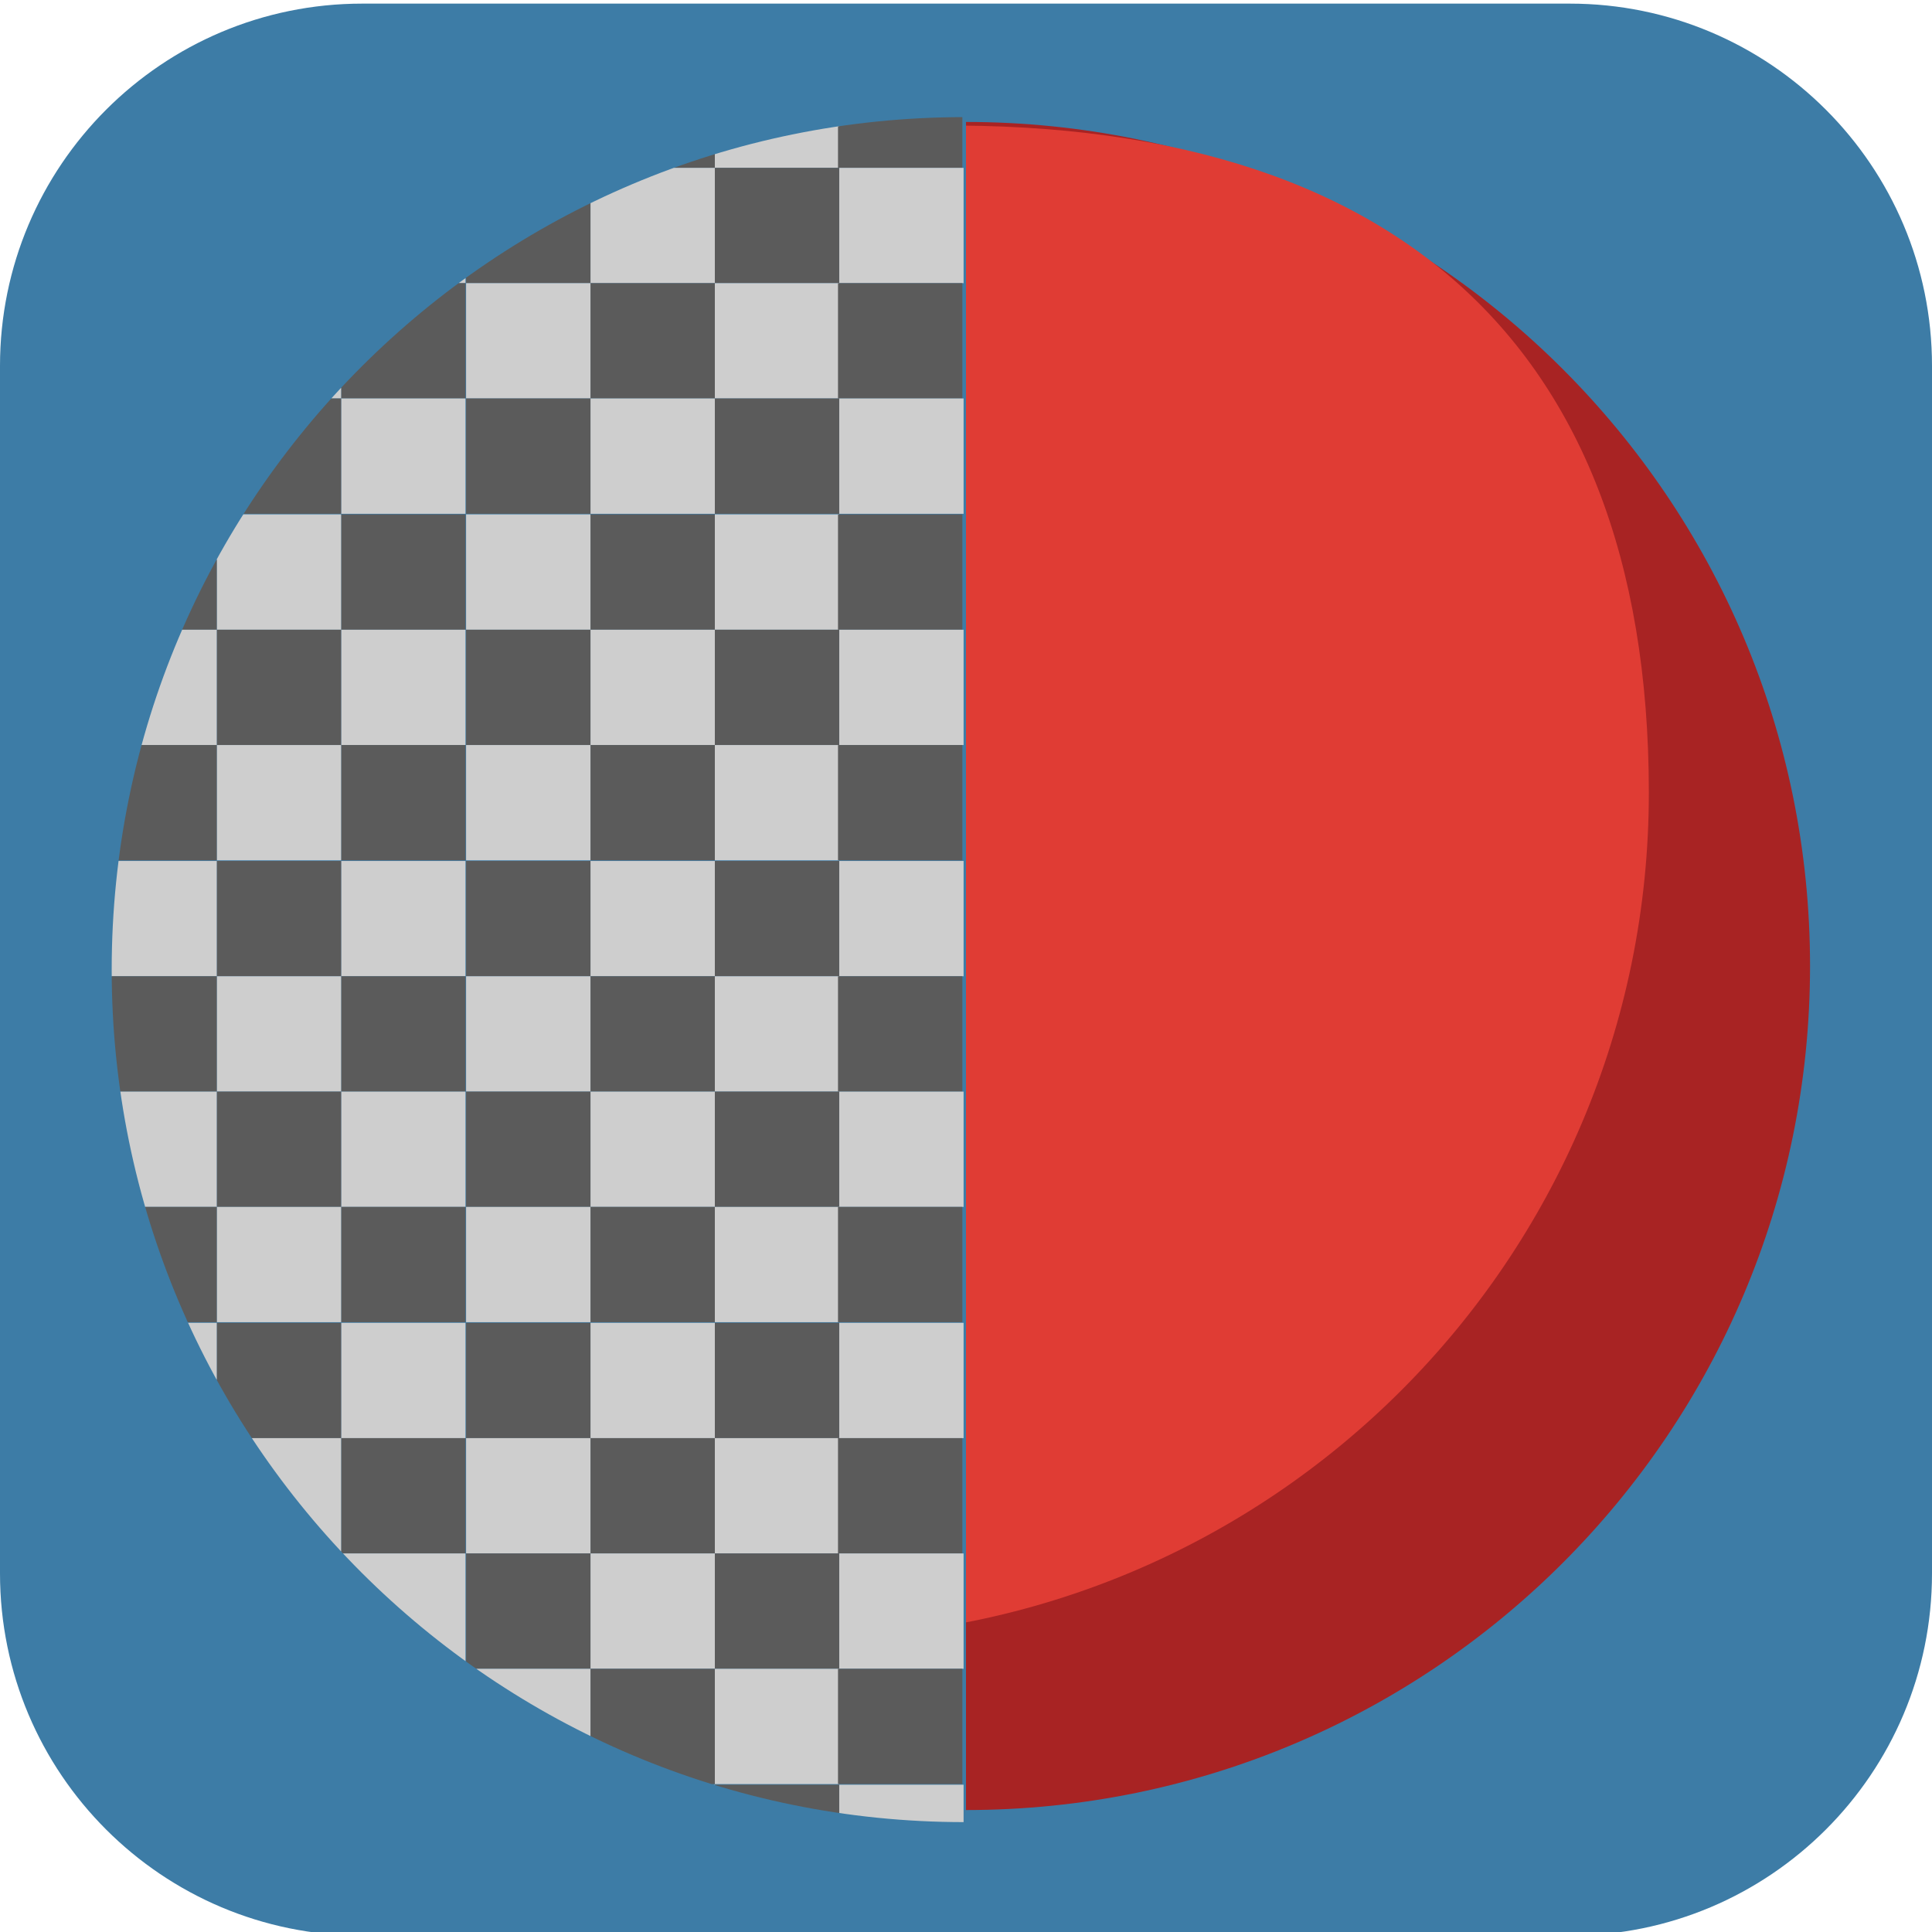
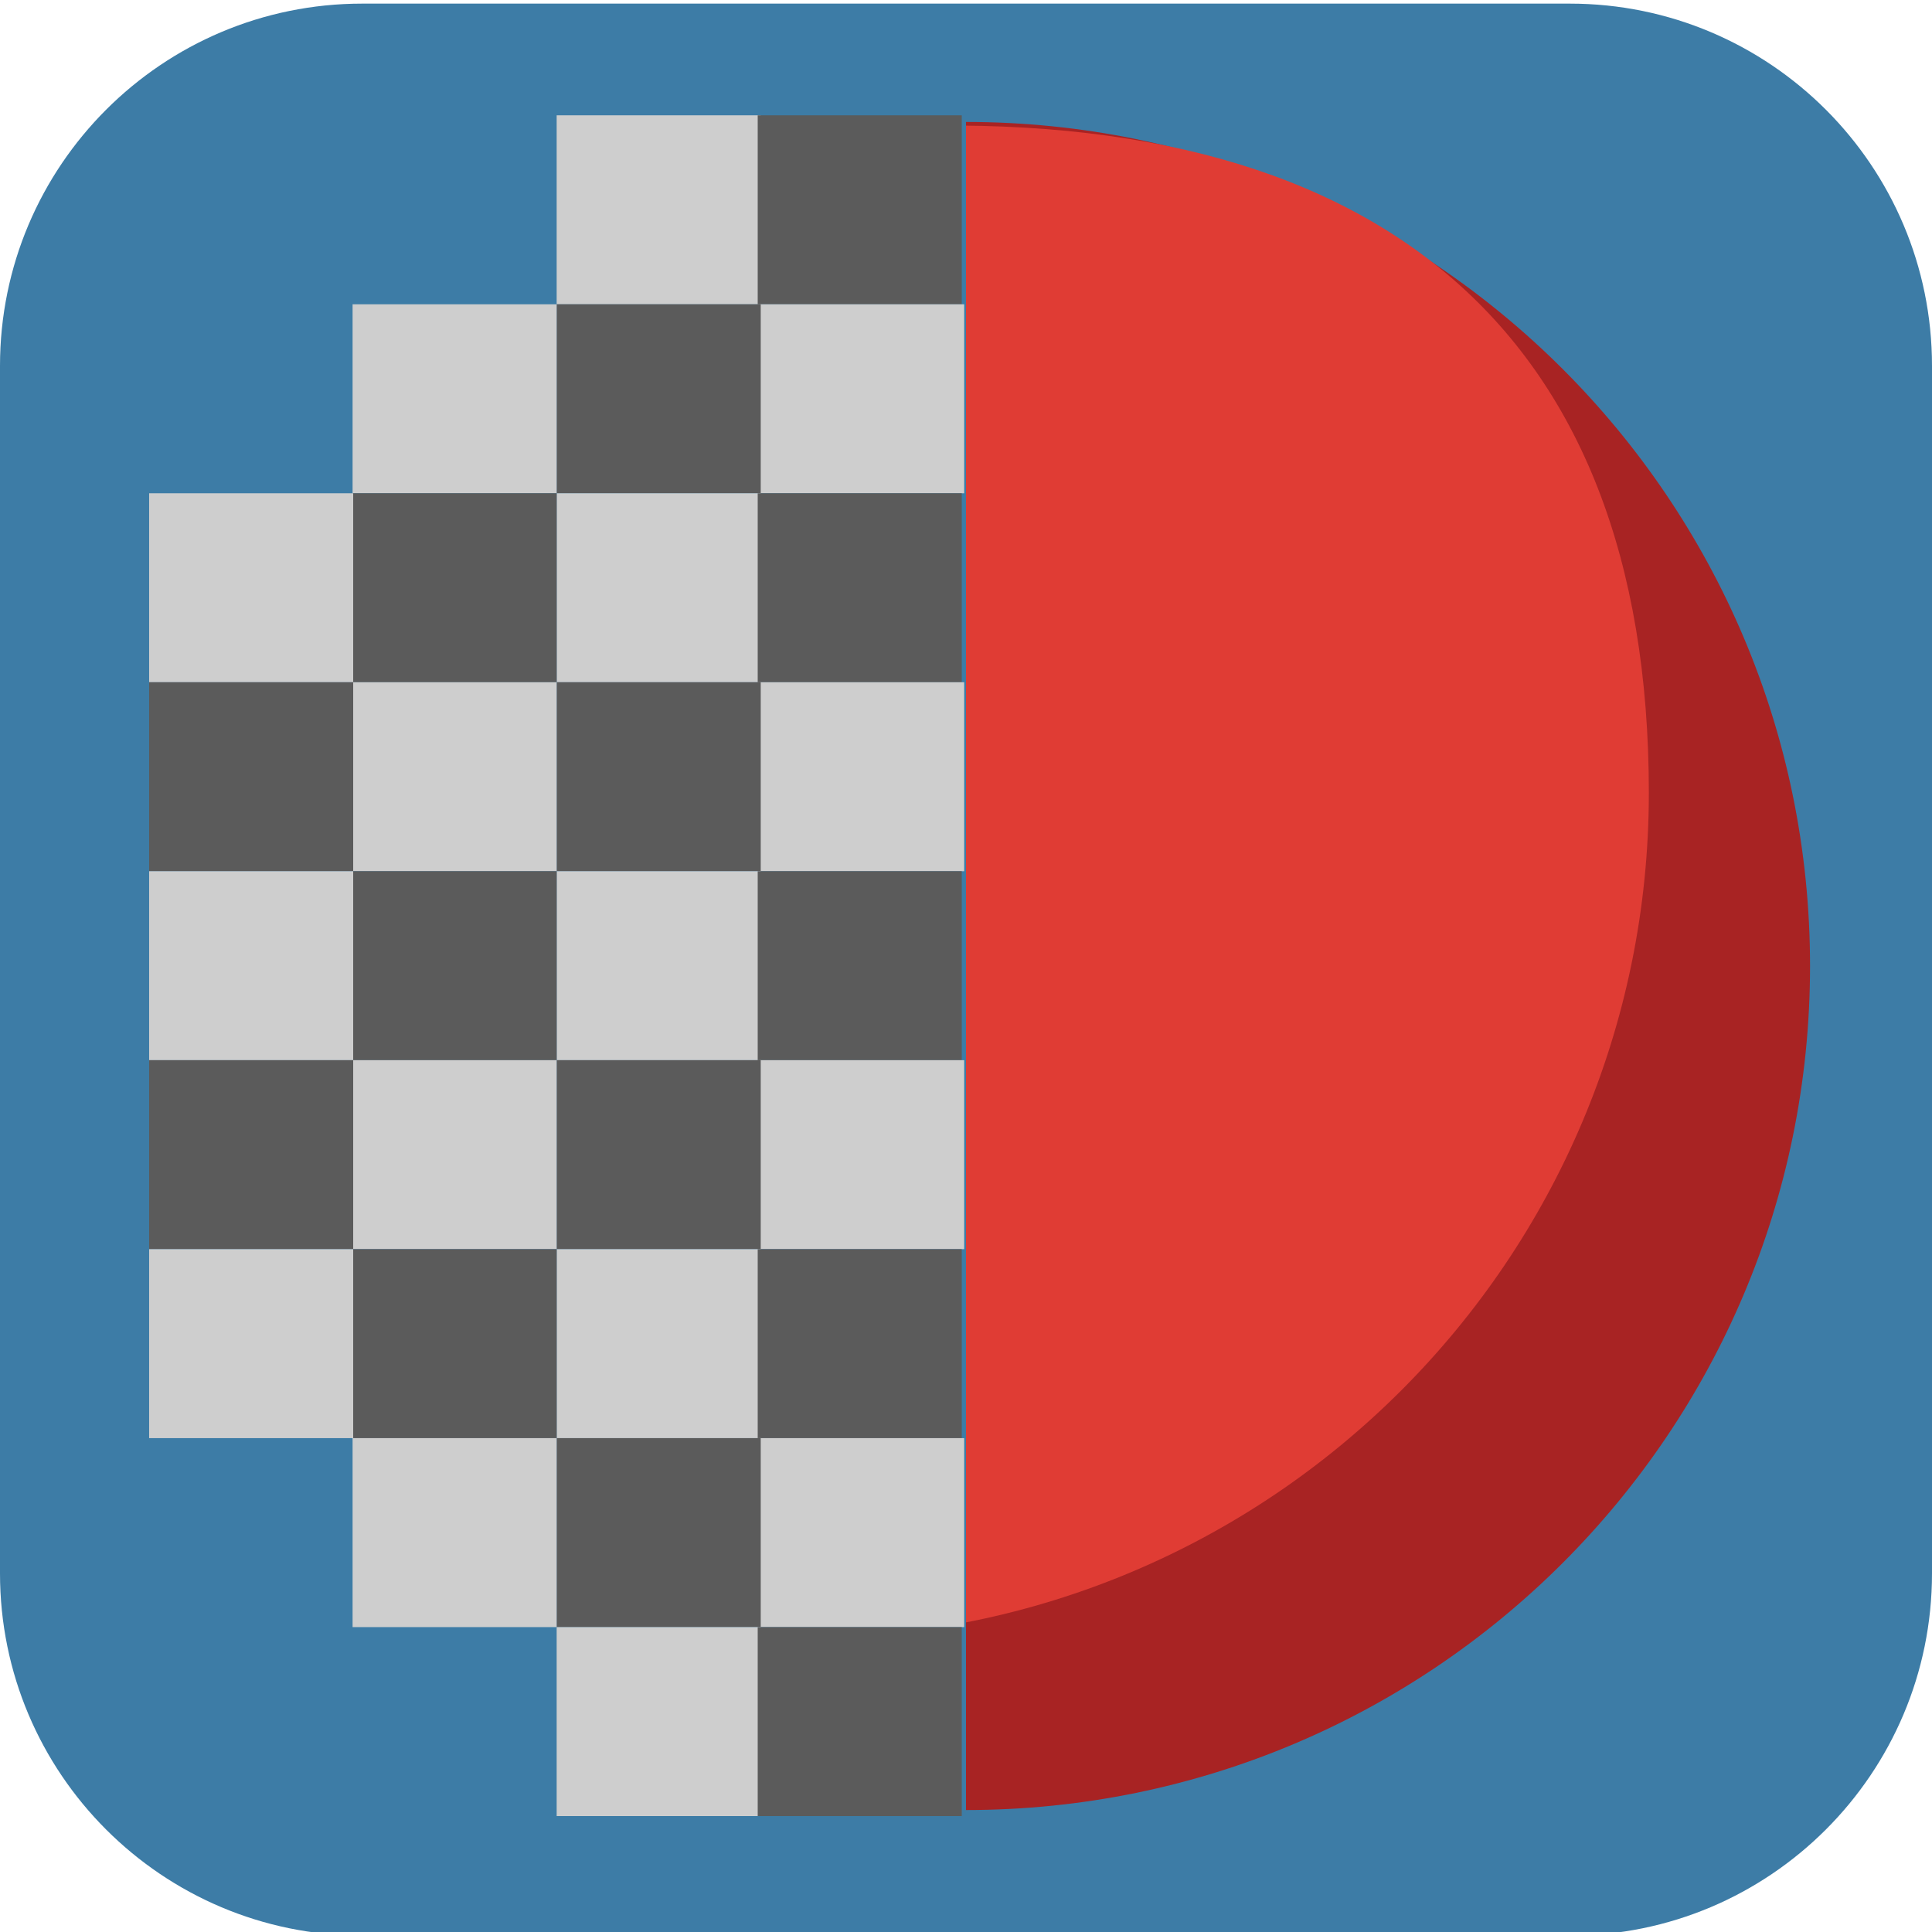
- <svg xmlns="http://www.w3.org/2000/svg" id="Layer_2" data-name="Layer 2" viewBox="0 0 32 32">
+ <svg xmlns="http://www.w3.org/2000/svg" viewBox="0 0 32 32">
  <defs>
    <clipPath id="clip-path">
      <rect x="16" y="-15.78" width="40.89" height="68.22" style="fill:none" />
    </clipPath>
-     <clipPath id="clip-path-2">
-       <circle cx="15.97" cy="16.06" r="14.12" style="fill:none" />
-     </clipPath>
  </defs>
-   <rect y="0.06" width="32" height="32" rx="6" style="fill:#3d7ca6" />
-   <g style="clip-path:url(#clip-path)">
-     <circle cx="16" cy="16" r="13.98" style="fill:#a82323" />
-     <path d="M27.31,13.13a14,14,0,0,1-14,14C5.61,27.11,2,23.58,2,15.25c0-8.09,7.63-12.86,12.37-13.13C22.74,1.64,27.31,5.41,27.31,13.13Z" style="fill:#e03c34" />
+   <g id="Layer_2" data-name="Layer 2">
+     <rect y="0.06" width="32" height="32" rx="6" style="fill:#3d7ca6" />
+     <g style="clip-path:url(#clip-path)">
+       <circle cx="16" cy="16" r="13.98" style="fill:#a82323" />
+       <path d="M27.31,13.13a14,14,0,0,1-14,14C5.61,27.11,2,23.58,2,15.25c0-8.09,7.63-12.86,12.37-13.13C22.74,1.64,27.31,5.41,27.31,13.13Z" style="fill:#e03c34" />
+     </g>
  </g>
-   <g style="clip-path:url(#clip-path-2)">
-     <rect x="13.9" y="-1.05" width="2.06" height="1.91" style="fill:#cecece" />
-     <rect x="11.84" y="-1.05" width="2.06" height="1.91" style="fill:#5b5b5b" />
-     <rect x="9.78" y="-1.05" width="2.06" height="1.91" style="fill:#cecece" />
-     <rect x="7.72" y="-1.05" width="2.06" height="1.91" style="fill:#5b5b5b" />
-     <rect x="5.65" y="-1.05" width="2.06" height="1.91" style="fill:#cecece" />
-     <rect x="3.59" y="-1.05" width="2.06" height="1.91" style="fill:#5b5b5b" />
-     <rect x="1.53" y="-1.05" width="2.06" height="1.91" style="fill:#cecece" />
-     <rect x="11.84" y="0.87" width="2.06" height="1.91" style="fill:#cecece" />
-     <rect x="9.78" y="0.87" width="2.06" height="1.91" style="fill:#5b5b5b" />
-     <rect x="7.72" y="0.87" width="2.06" height="1.91" style="fill:#cecece" />
-     <rect x="5.65" y="0.87" width="2.06" height="1.91" style="fill:#5b5b5b" />
-     <rect x="3.59" y="0.87" width="2.06" height="1.91" style="fill:#cecece" />
-     <rect x="1.53" y="0.87" width="2.06" height="1.91" style="fill:#5b5b5b" />
-     <rect x="13.88" y="0.87" width="2.06" height="1.91" style="fill:#5b5b5b" />
-     <rect x="13.9" y="2.78" width="2.06" height="1.91" style="fill:#cecece" />
-     <rect x="11.84" y="2.78" width="2.06" height="1.91" style="fill:#5b5b5b" />
-     <rect x="9.78" y="2.78" width="2.06" height="1.91" style="fill:#cecece" />
-     <rect x="7.72" y="2.78" width="2.06" height="1.91" style="fill:#5b5b5b" />
-     <rect x="5.65" y="2.78" width="2.06" height="1.91" style="fill:#cecece" />
-     <rect x="3.59" y="2.78" width="2.06" height="1.91" style="fill:#5b5b5b" />
-     <rect x="1.53" y="2.78" width="2.06" height="1.91" style="fill:#cecece" />
-     <rect x="11.84" y="4.69" width="2.06" height="1.91" style="fill:#cecece" />
-     <rect x="9.78" y="4.69" width="2.06" height="1.91" style="fill:#5b5b5b" />
-     <rect x="7.72" y="4.69" width="2.06" height="1.91" style="fill:#cecece" />
-     <rect x="5.65" y="4.69" width="2.06" height="1.91" style="fill:#5b5b5b" />
-     <rect x="3.59" y="4.69" width="2.06" height="1.91" style="fill:#cecece" />
-     <rect x="1.53" y="4.69" width="2.06" height="1.91" style="fill:#5b5b5b" />
-     <rect x="13.88" y="4.69" width="2.06" height="1.91" style="fill:#5b5b5b" />
-     <rect x="13.9" y="6.6" width="2.06" height="1.91" style="fill:#cecece" />
-     <rect x="11.84" y="6.6" width="2.06" height="1.91" style="fill:#5b5b5b" />
-     <rect x="9.78" y="6.6" width="2.06" height="1.91" style="fill:#cecece" />
-     <rect x="7.72" y="6.6" width="2.06" height="1.91" style="fill:#5b5b5b" />
-     <rect x="5.65" y="6.6" width="2.06" height="1.91" style="fill:#cecece" />
-     <rect x="3.59" y="6.6" width="2.06" height="1.91" style="fill:#5b5b5b" />
-     <rect x="1.53" y="6.6" width="2.06" height="1.91" style="fill:#cecece" />
-     <rect x="11.84" y="8.52" width="2.06" height="1.91" style="fill:#cecece" />
-     <rect x="9.78" y="8.52" width="2.06" height="1.91" style="fill:#5b5b5b" />
-     <rect x="7.72" y="8.52" width="2.06" height="1.91" style="fill:#cecece" />
-     <rect x="5.65" y="8.52" width="2.06" height="1.91" style="fill:#5b5b5b" />
-     <rect x="3.59" y="8.52" width="2.06" height="1.91" style="fill:#cecece" />
-     <rect x="1.53" y="8.52" width="2.06" height="1.91" style="fill:#5b5b5b" />
-     <rect x="13.88" y="8.52" width="2.06" height="1.91" style="fill:#5b5b5b" />
-     <rect x="13.9" y="10.43" width="2.06" height="1.91" style="fill:#cecece" />
-     <rect x="11.84" y="10.43" width="2.06" height="1.91" style="fill:#5b5b5b" />
-     <rect x="9.78" y="10.43" width="2.06" height="1.91" style="fill:#cecece" />
-     <rect x="7.72" y="10.43" width="2.06" height="1.91" style="fill:#5b5b5b" />
-     <rect x="5.65" y="10.43" width="2.06" height="1.91" style="fill:#cecece" />
-     <rect x="3.59" y="10.43" width="2.06" height="1.91" style="fill:#5b5b5b" />
-     <rect x="1.53" y="10.43" width="2.06" height="1.91" style="fill:#cecece" />
-     <rect x="11.84" y="12.34" width="2.06" height="1.91" style="fill:#cecece" />
-     <rect x="9.78" y="12.34" width="2.06" height="1.91" style="fill:#5b5b5b" />
-     <rect x="7.72" y="12.34" width="2.06" height="1.91" style="fill:#cecece" />
-     <rect x="5.65" y="12.34" width="2.06" height="1.91" style="fill:#5b5b5b" />
-     <rect x="3.59" y="12.34" width="2.06" height="1.91" style="fill:#cecece" />
-     <rect x="1.53" y="12.34" width="2.06" height="1.91" style="fill:#5b5b5b" />
-     <rect x="13.88" y="12.34" width="2.06" height="1.91" style="fill:#5b5b5b" />
-     <rect x="13.9" y="14.26" width="2.06" height="1.91" style="fill:#cecece" />
-     <rect x="11.84" y="14.26" width="2.06" height="1.91" style="fill:#5b5b5b" />
-     <rect x="9.78" y="14.26" width="2.06" height="1.91" style="fill:#cecece" />
-     <rect x="7.72" y="14.26" width="2.06" height="1.91" style="fill:#5b5b5b" />
-     <rect x="5.65" y="14.26" width="2.06" height="1.91" style="fill:#cecece" />
-     <rect x="3.59" y="14.26" width="2.06" height="1.91" style="fill:#5b5b5b" />
-     <rect x="1.53" y="14.26" width="2.06" height="1.91" style="fill:#cecece" />
-     <rect x="11.84" y="16.17" width="2.06" height="1.91" style="fill:#cecece" />
-     <rect x="9.78" y="16.17" width="2.06" height="1.91" style="fill:#5b5b5b" />
-     <rect x="7.72" y="16.17" width="2.06" height="1.91" style="fill:#cecece" />
-     <rect x="5.65" y="16.17" width="2.06" height="1.91" style="fill:#5b5b5b" />
-     <rect x="3.59" y="16.17" width="2.06" height="1.91" style="fill:#cecece" />
-     <rect x="1.53" y="16.17" width="2.06" height="1.91" style="fill:#5b5b5b" />
-     <rect x="13.88" y="16.17" width="2.06" height="1.91" style="fill:#5b5b5b" />
-     <rect x="13.9" y="18.08" width="2.06" height="1.91" style="fill:#cecece" />
-     <rect x="11.84" y="18.08" width="2.06" height="1.91" style="fill:#5b5b5b" />
-     <rect x="9.78" y="18.08" width="2.06" height="1.91" style="fill:#cecece" />
-     <rect x="7.72" y="18.08" width="2.06" height="1.91" style="fill:#5b5b5b" />
-     <rect x="5.65" y="18.08" width="2.06" height="1.91" style="fill:#cecece" />
-     <rect x="3.59" y="18.08" width="2.06" height="1.91" style="fill:#5b5b5b" />
-     <rect x="1.53" y="18.08" width="2.06" height="1.91" style="fill:#cecece" />
-     <rect x="11.84" y="19.99" width="2.06" height="1.91" style="fill:#cecece" />
-     <rect x="9.78" y="19.99" width="2.06" height="1.91" style="fill:#5b5b5b" />
-     <rect x="7.72" y="19.99" width="2.06" height="1.91" style="fill:#cecece" />
-     <rect x="5.65" y="19.99" width="2.06" height="1.91" style="fill:#5b5b5b" />
-     <rect x="3.59" y="19.99" width="2.06" height="1.91" style="fill:#cecece" />
-     <rect x="1.53" y="19.99" width="2.06" height="1.91" style="fill:#5b5b5b" />
-     <rect x="13.88" y="19.99" width="2.06" height="1.91" style="fill:#5b5b5b" />
-     <rect x="13.9" y="21.91" width="2.06" height="1.91" style="fill:#cecece" />
-     <rect x="11.84" y="21.91" width="2.06" height="1.91" style="fill:#5b5b5b" />
-     <rect x="9.78" y="21.91" width="2.06" height="1.91" style="fill:#cecece" />
-     <rect x="7.72" y="21.91" width="2.06" height="1.91" style="fill:#5b5b5b" />
-     <rect x="5.65" y="21.91" width="2.06" height="1.91" style="fill:#cecece" />
-     <rect x="3.59" y="21.91" width="2.06" height="1.91" style="fill:#5b5b5b" />
-     <rect x="1.53" y="21.91" width="2.06" height="1.91" style="fill:#cecece" />
-     <rect x="11.84" y="23.82" width="2.06" height="1.91" style="fill:#cecece" />
-     <rect x="9.78" y="23.82" width="2.06" height="1.91" style="fill:#5b5b5b" />
-     <rect x="7.72" y="23.82" width="2.06" height="1.91" style="fill:#cecece" />
-     <rect x="5.65" y="23.82" width="2.06" height="1.91" style="fill:#5b5b5b" />
-     <rect x="3.59" y="23.82" width="2.06" height="1.91" style="fill:#cecece" />
-     <rect x="1.53" y="23.82" width="2.06" height="1.91" style="fill:#5b5b5b" />
-     <rect x="13.88" y="23.82" width="2.06" height="1.91" style="fill:#5b5b5b" />
-     <rect x="13.9" y="25.73" width="2.06" height="1.91" style="fill:#cecece" />
-     <rect x="11.84" y="25.73" width="2.06" height="1.91" style="fill:#5b5b5b" />
-     <rect x="9.78" y="25.73" width="2.06" height="1.91" style="fill:#cecece" />
-     <rect x="7.72" y="25.73" width="2.06" height="1.91" style="fill:#5b5b5b" />
-     <rect x="5.65" y="25.73" width="2.06" height="1.91" style="fill:#cecece" />
-     <rect x="3.59" y="25.73" width="2.06" height="1.91" style="fill:#5b5b5b" />
-     <rect x="1.53" y="25.73" width="2.06" height="1.91" style="fill:#cecece" />
-     <rect x="11.84" y="27.64" width="2.06" height="1.91" style="fill:#cecece" />
-     <rect x="9.78" y="27.64" width="2.06" height="1.91" style="fill:#5b5b5b" />
-     <rect x="7.72" y="27.64" width="2.06" height="1.91" style="fill:#cecece" />
-     <rect x="5.65" y="27.64" width="2.06" height="1.91" style="fill:#5b5b5b" />
-     <rect x="3.59" y="27.64" width="2.06" height="1.91" style="fill:#cecece" />
-     <rect x="1.53" y="27.64" width="2.06" height="1.91" style="fill:#5b5b5b" />
-     <rect x="13.88" y="27.64" width="2.06" height="1.91" style="fill:#5b5b5b" />
-     <rect x="13.9" y="29.56" width="2.06" height="1.91" style="fill:#cecece" />
-     <rect x="11.84" y="29.56" width="2.06" height="1.91" style="fill:#5b5b5b" />
-     <rect x="9.78" y="29.56" width="2.06" height="1.91" style="fill:#cecece" />
-     <rect x="7.72" y="29.56" width="2.06" height="1.91" style="fill:#5b5b5b" />
-     <rect x="5.65" y="29.56" width="2.06" height="1.91" style="fill:#cecece" />
-     <rect x="3.59" y="29.56" width="2.06" height="1.91" style="fill:#5b5b5b" />
-     <rect x="1.53" y="29.56" width="2.06" height="1.91" style="fill:#cecece" />
-     <rect x="11.84" y="31.47" width="2.06" height="1.91" style="fill:#cecece" />
-     <rect x="9.78" y="31.47" width="2.06" height="1.91" style="fill:#5b5b5b" />
-     <rect x="7.72" y="31.47" width="2.06" height="1.91" style="fill:#cecece" />
-     <rect x="5.65" y="31.47" width="2.06" height="1.91" style="fill:#5b5b5b" />
-     <rect x="3.59" y="31.47" width="2.06" height="1.91" style="fill:#cecece" />
-     <rect x="1.53" y="31.47" width="2.06" height="1.91" style="fill:#5b5b5b" />
-     <rect x="13.88" y="31.47" width="2.06" height="1.91" style="fill:#5b5b5b" />
+   <g id="Layer_10" data-name="Layer 10">
+     <rect x="9.22" y="1.91" width="3.38" height="3.13" style="fill:#cecece" />
+     <rect x="12.55" y="1.91" width="3.38" height="3.13" style="fill:#5b5b5b" />
+     <rect x="12.59" y="5.04" width="3.38" height="3.13" style="fill:#cecece" />
+     <rect x="9.22" y="5.04" width="3.38" height="3.13" style="fill:#5b5b5b" />
+     <rect x="5.84" y="5.04" width="3.38" height="3.13" style="fill:#cecece" />
+     <rect x="9.22" y="8.17" width="3.38" height="3.13" style="fill:#cecece" />
+     <rect x="5.84" y="8.17" width="3.38" height="3.13" style="fill:#5b5b5b" />
+     <rect x="2.47" y="8.17" width="3.38" height="3.13" style="fill:#cecece" />
+     <rect x="12.55" y="8.17" width="3.38" height="3.13" style="fill:#5b5b5b" />
+     <rect x="12.59" y="11.3" width="3.38" height="3.13" style="fill:#cecece" />
+     <rect x="9.22" y="11.3" width="3.38" height="3.13" style="fill:#5b5b5b" />
+     <rect x="5.84" y="11.3" width="3.38" height="3.13" style="fill:#cecece" />
+     <rect x="2.47" y="11.3" width="3.38" height="3.13" style="fill:#5b5b5b" />
+     <rect x="9.22" y="14.43" width="3.38" height="3.13" style="fill:#cecece" />
+     <rect x="5.84" y="14.43" width="3.38" height="3.13" style="fill:#5b5b5b" />
+     <rect x="2.47" y="14.43" width="3.38" height="3.13" style="fill:#cecece" />
+     <rect x="12.55" y="14.43" width="3.38" height="3.13" style="fill:#5b5b5b" />
+     <rect x="12.59" y="17.56" width="3.38" height="3.13" style="fill:#cecece" />
+     <rect x="9.22" y="17.56" width="3.38" height="3.13" style="fill:#5b5b5b" />
+     <rect x="5.84" y="17.56" width="3.38" height="3.13" style="fill:#cecece" />
+     <rect x="2.47" y="17.56" width="3.38" height="3.13" style="fill:#5b5b5b" />
+     <rect x="9.22" y="20.69" width="3.38" height="3.13" style="fill:#cecece" />
+     <rect x="5.84" y="20.69" width="3.38" height="3.13" style="fill:#5b5b5b" />
+     <rect x="2.47" y="20.69" width="3.38" height="3.13" style="fill:#cecece" />
+     <rect x="12.55" y="20.69" width="3.38" height="3.13" style="fill:#5b5b5b" />
+     <rect x="12.59" y="23.82" width="3.38" height="3.13" style="fill:#cecece" />
+     <rect x="9.22" y="23.82" width="3.38" height="3.13" style="fill:#5b5b5b" />
+     <rect x="5.84" y="23.82" width="3.38" height="3.13" style="fill:#cecece" />
+     <rect x="9.22" y="26.95" width="3.38" height="3.13" style="fill:#cecece" />
+     <rect x="12.55" y="26.95" width="3.38" height="3.13" style="fill:#5b5b5b" />
+     <circle cx="15.97" cy="16.06" r="14.12" style="fill:none" />
  </g>
</svg>
